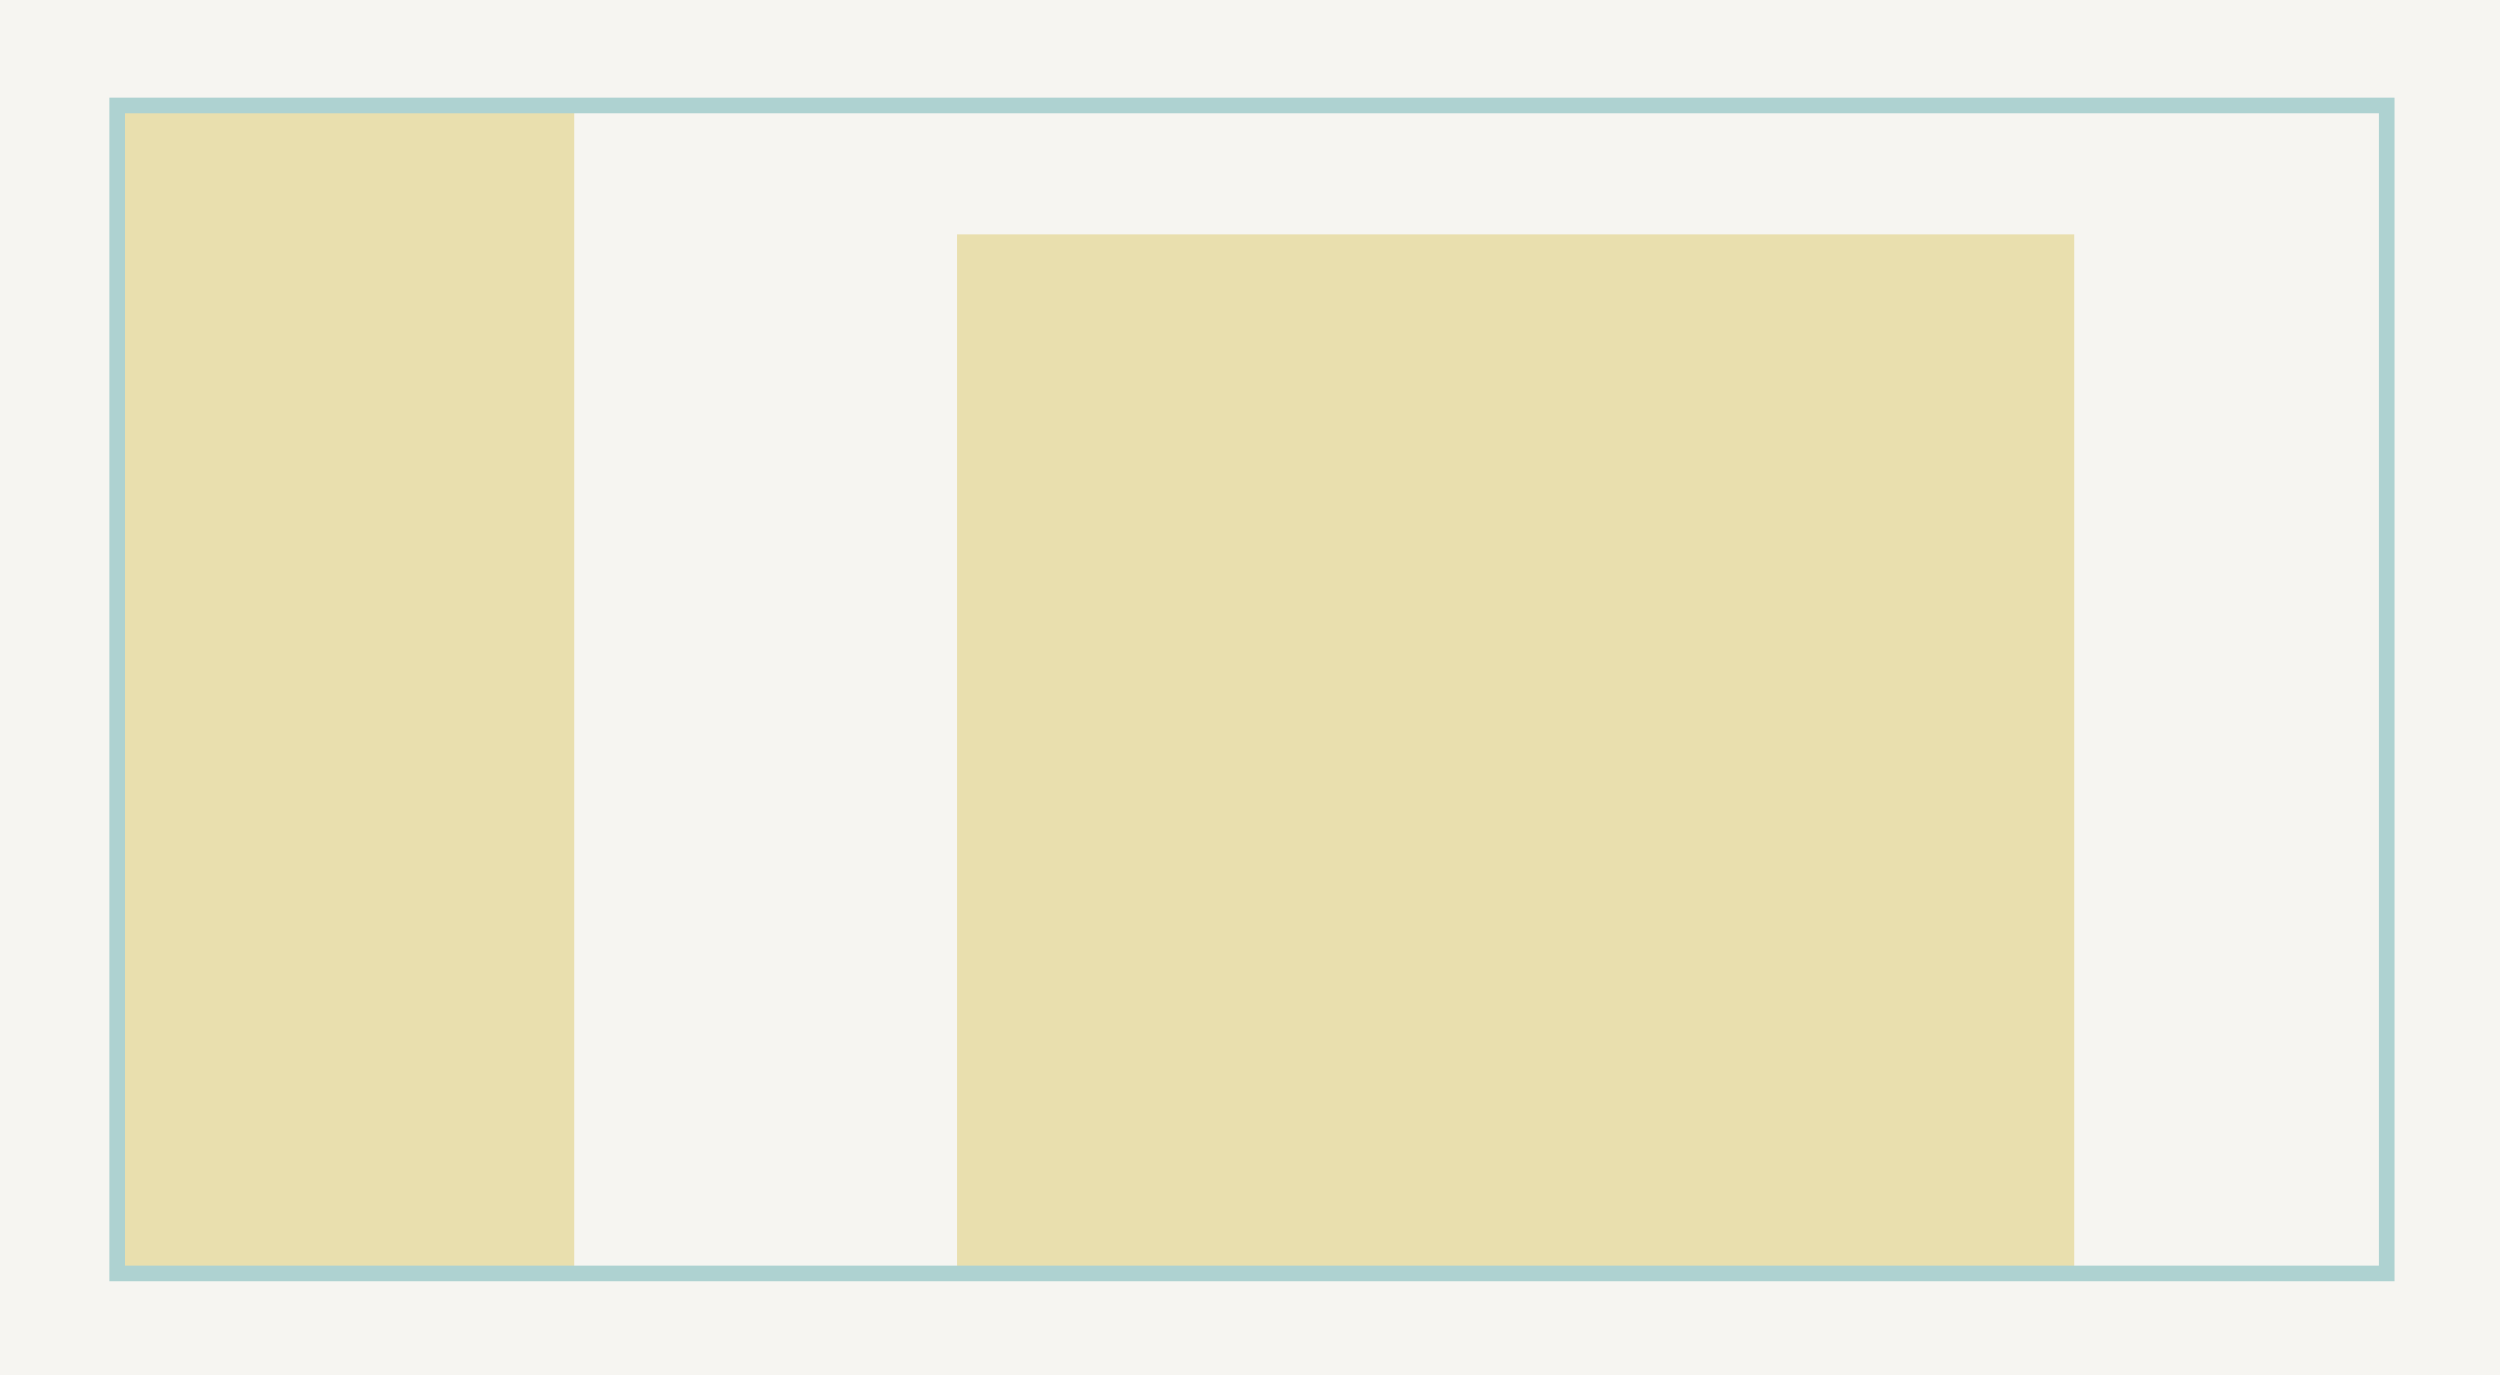
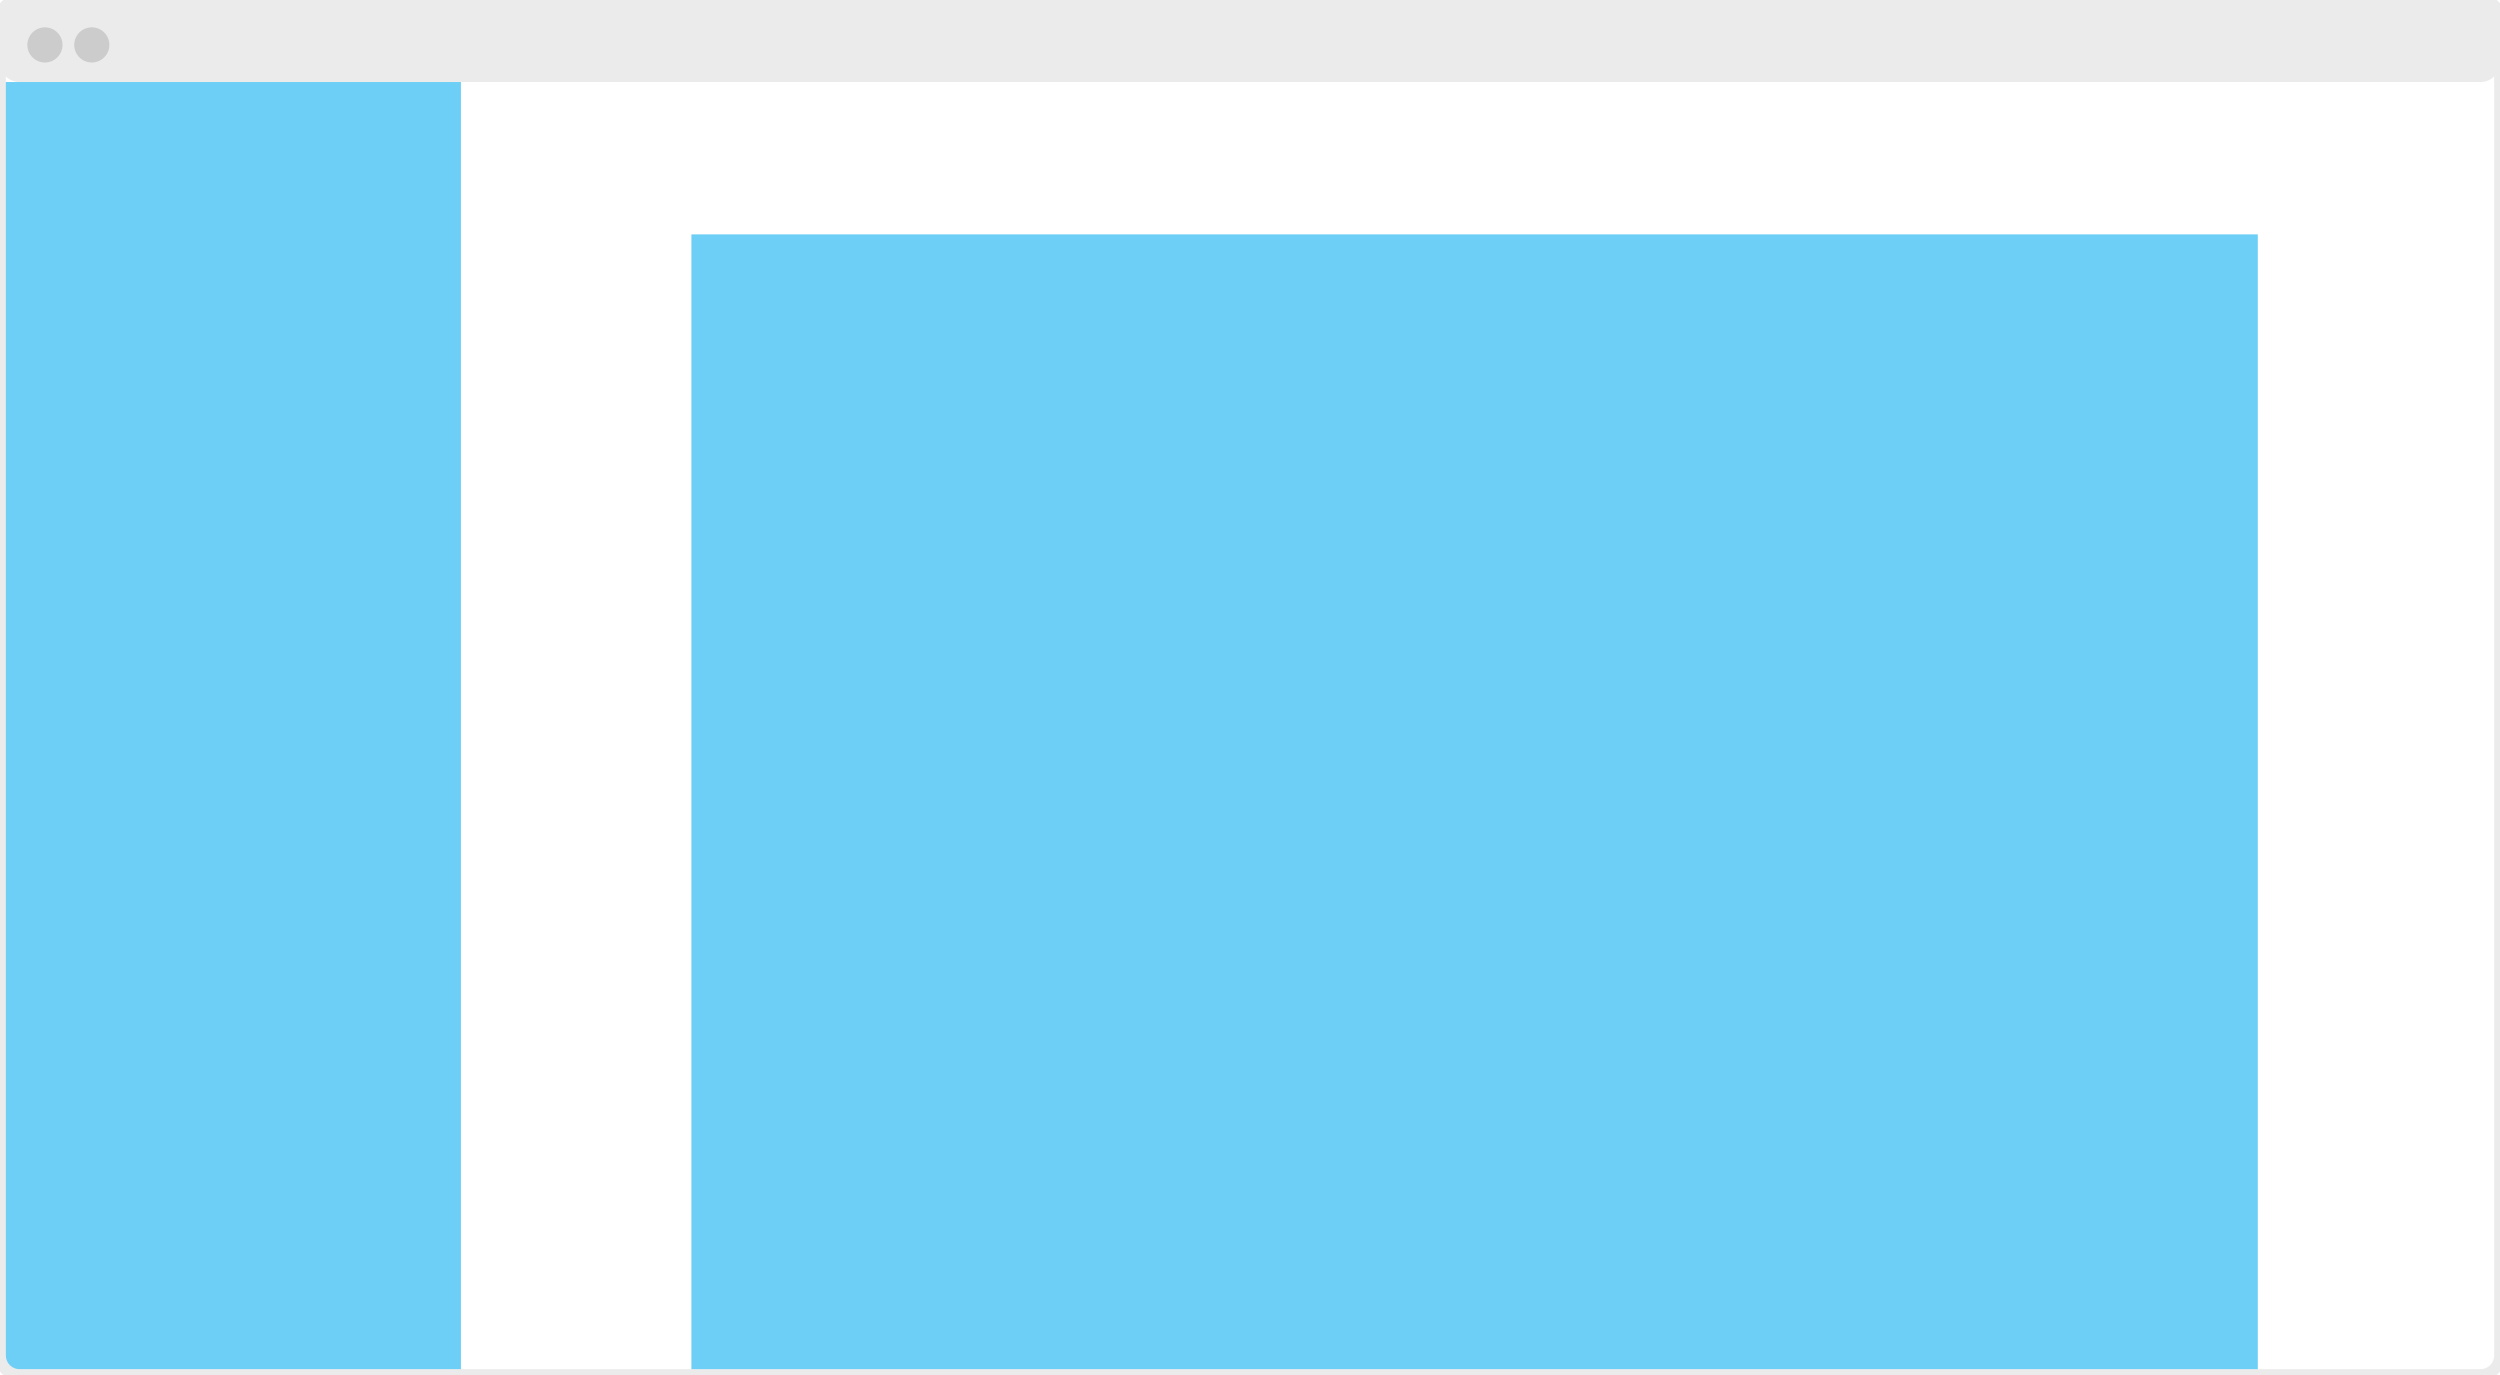
<svg xmlns="http://www.w3.org/2000/svg" width="640" height="352" viewBox="0 0 640 352">
  <defs>
    <style>
      .cls-1 {
-         fill: #f6f5f1;
+         fill: #6dcff6;
      }

      .cls-2 {
-         fill: #e9dfae;
+         fill: none;
+         stroke: #ebebeb;
+         stroke-width: 3px;
+         fill-rule: evenodd;
      }

      .cls-3 {
-         fill: none;
-         stroke: #aed2d1;
-         stroke-width: 4px;
+         fill: #ebebeb;
+       }
+ 
+       .cls-4 {
+         fill: #ccc;
      }
    </style>
  </defs>
  <g id="cols-fixed-aside.svg">
-     <rect id="bg" class="cls-1" width="640" height="352" />
-     <rect id="aside" class="cls-2" x="30" y="27" width="117" height="299" />
-     <rect id="main" class="cls-2" x="245" y="60" width="286" height="266" />
-     <rect id="Container" class="cls-3" x="30" y="27" width="581" height="299" />
+     <rect id="aside" class="cls-1" x="1" y="21" width="117" height="331" />
+     <rect id="main" class="cls-1" x="177" y="60" width="401" height="292" />
+     <g id="bar">
+       <path id="Screen_bg" data-name="Screen bg" class="cls-2" d="M745,0h630a5,5,0,0,1,5,5V347a5,5,0,0,1-5,5H745a5,5,0,0,1-5-5V5A5,5,0,0,1,745,0Zm0,0h630a5,5,0,0,1,5,5V347a5,5,0,0,1-5,5H745a5,5,0,0,1-5-5V5A5,5,0,0,1,745,0Z" transform="translate(-740)" />
+       <rect id="bar-2" data-name="bar" class="cls-3" y="-1" width="640" height="22" rx="5" ry="5" />
+       <circle id="b" class="cls-4" cx="11.5" cy="11.5" r="4.5" />
+       <circle id="b-2" data-name="b" class="cls-4" cx="23.5" cy="11.5" r="4.5" />
+     </g>
  </g>
</svg>
